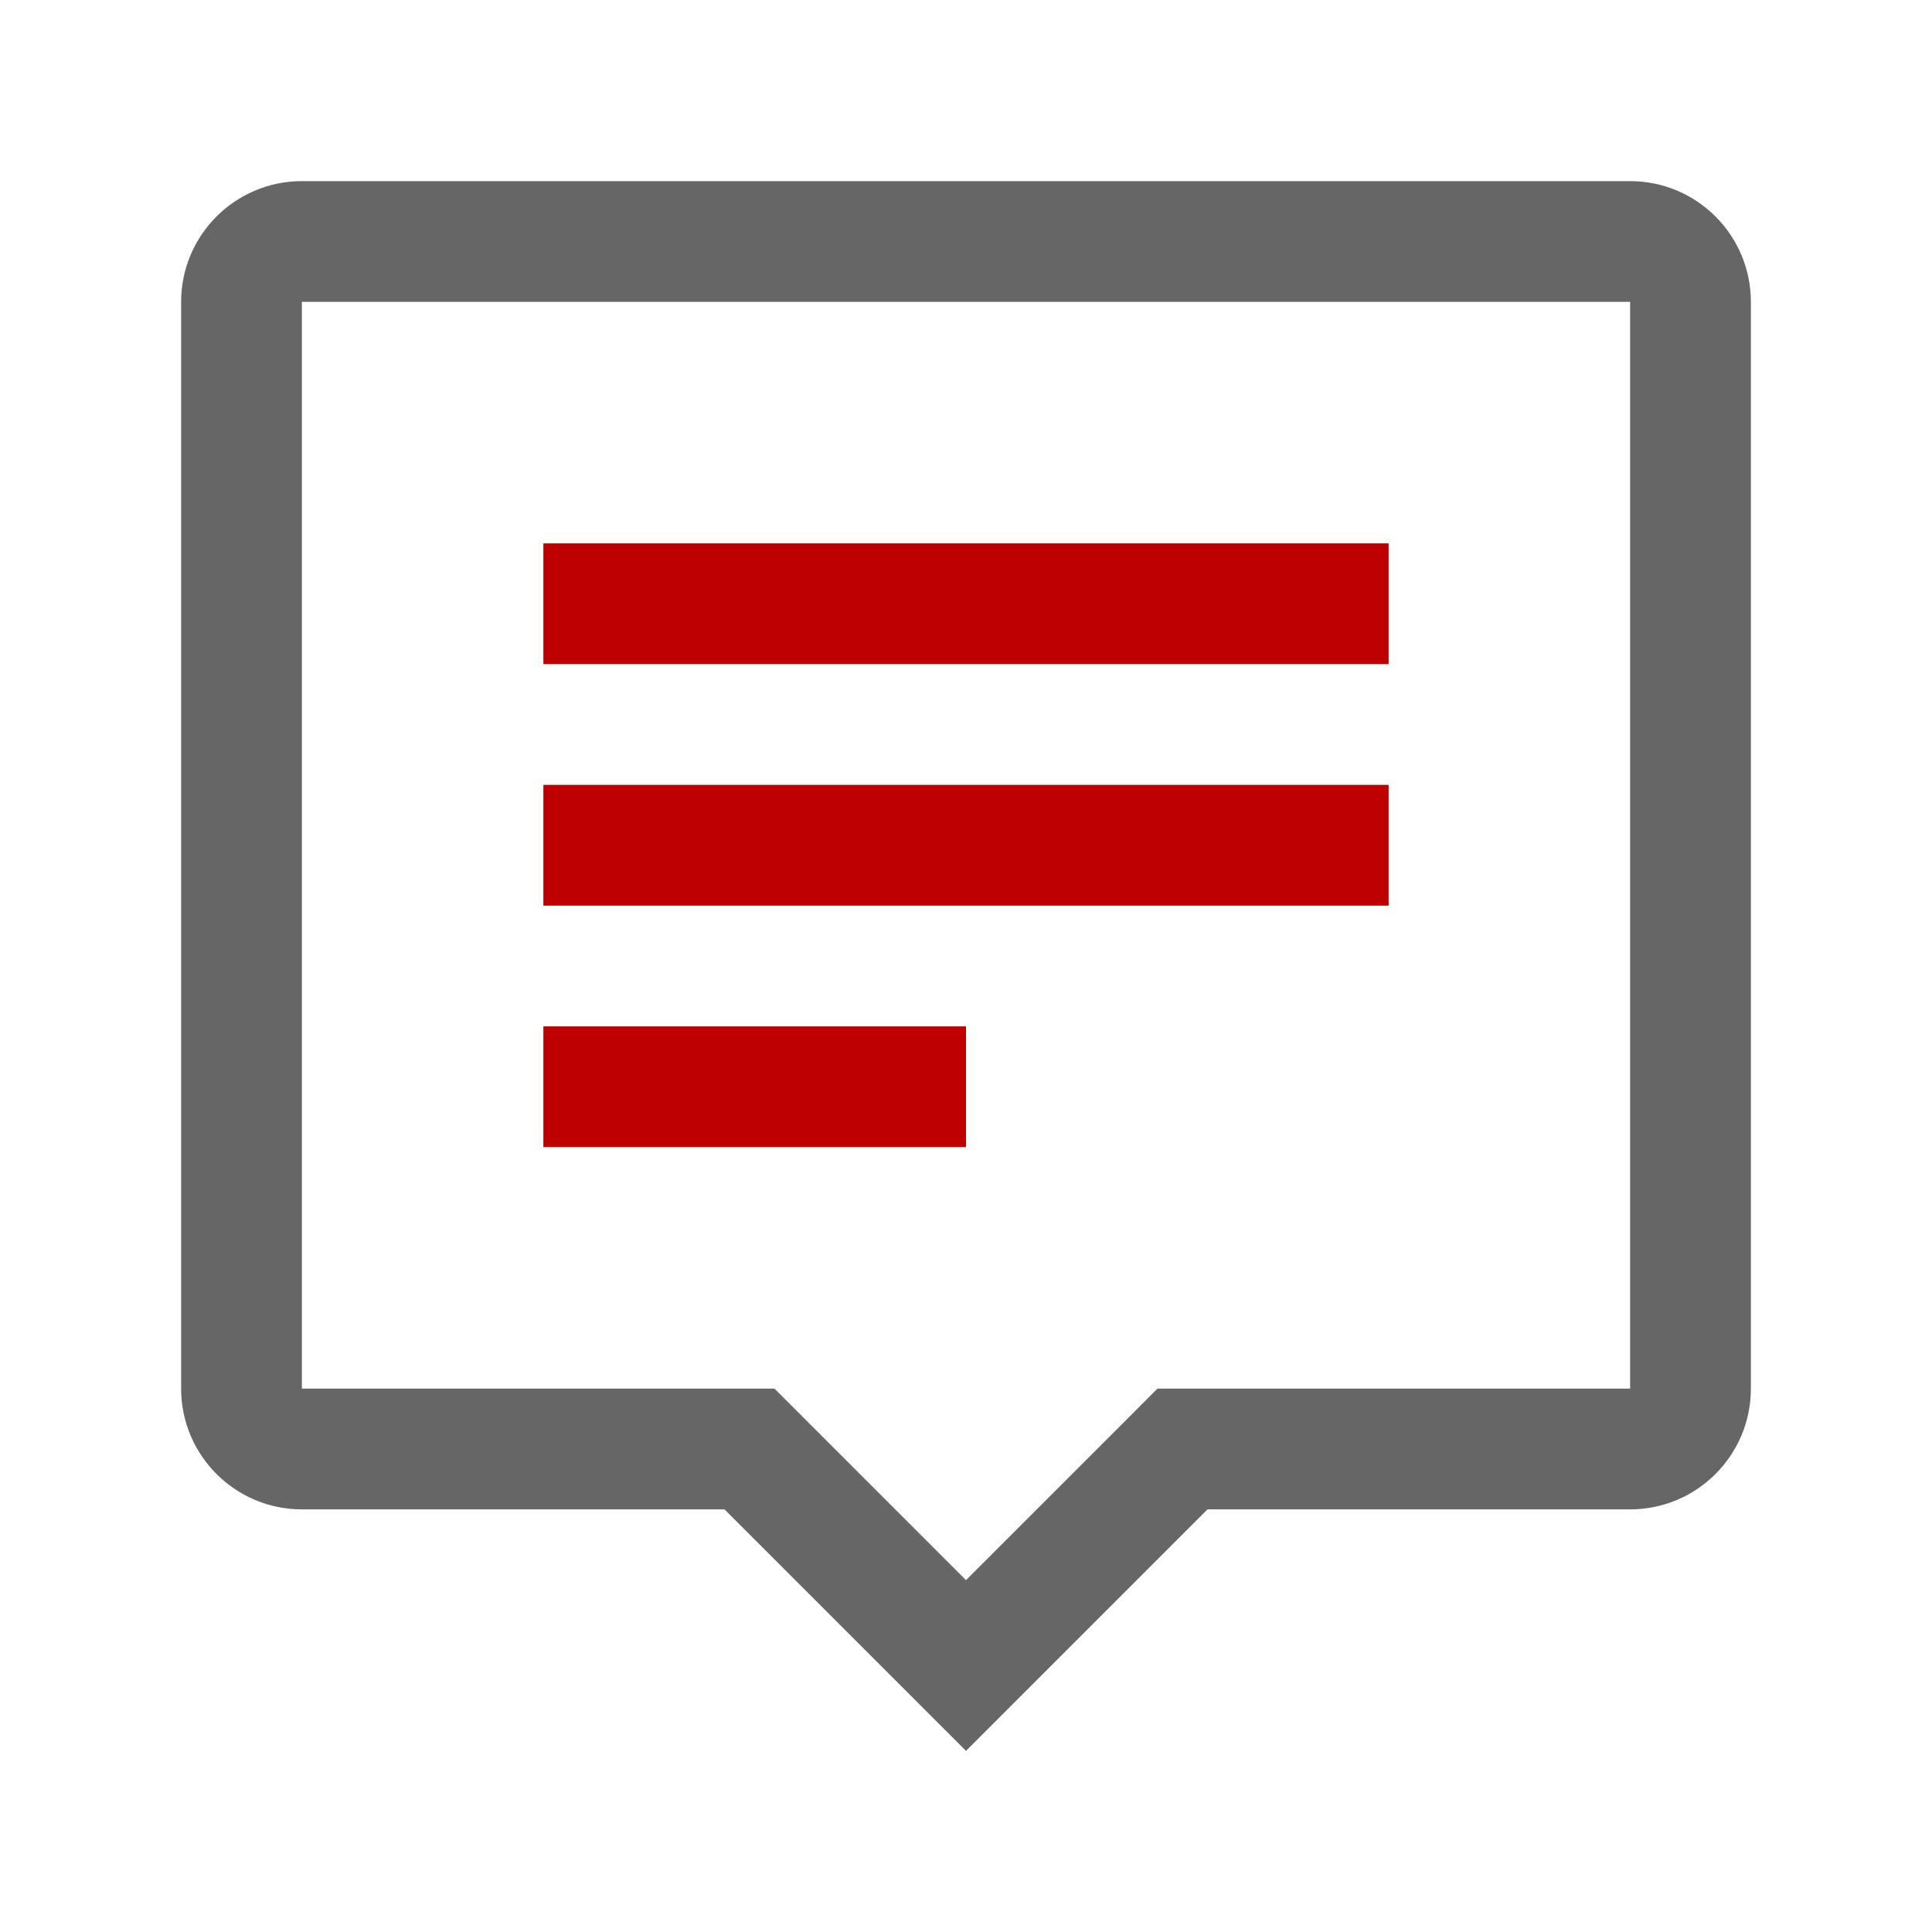
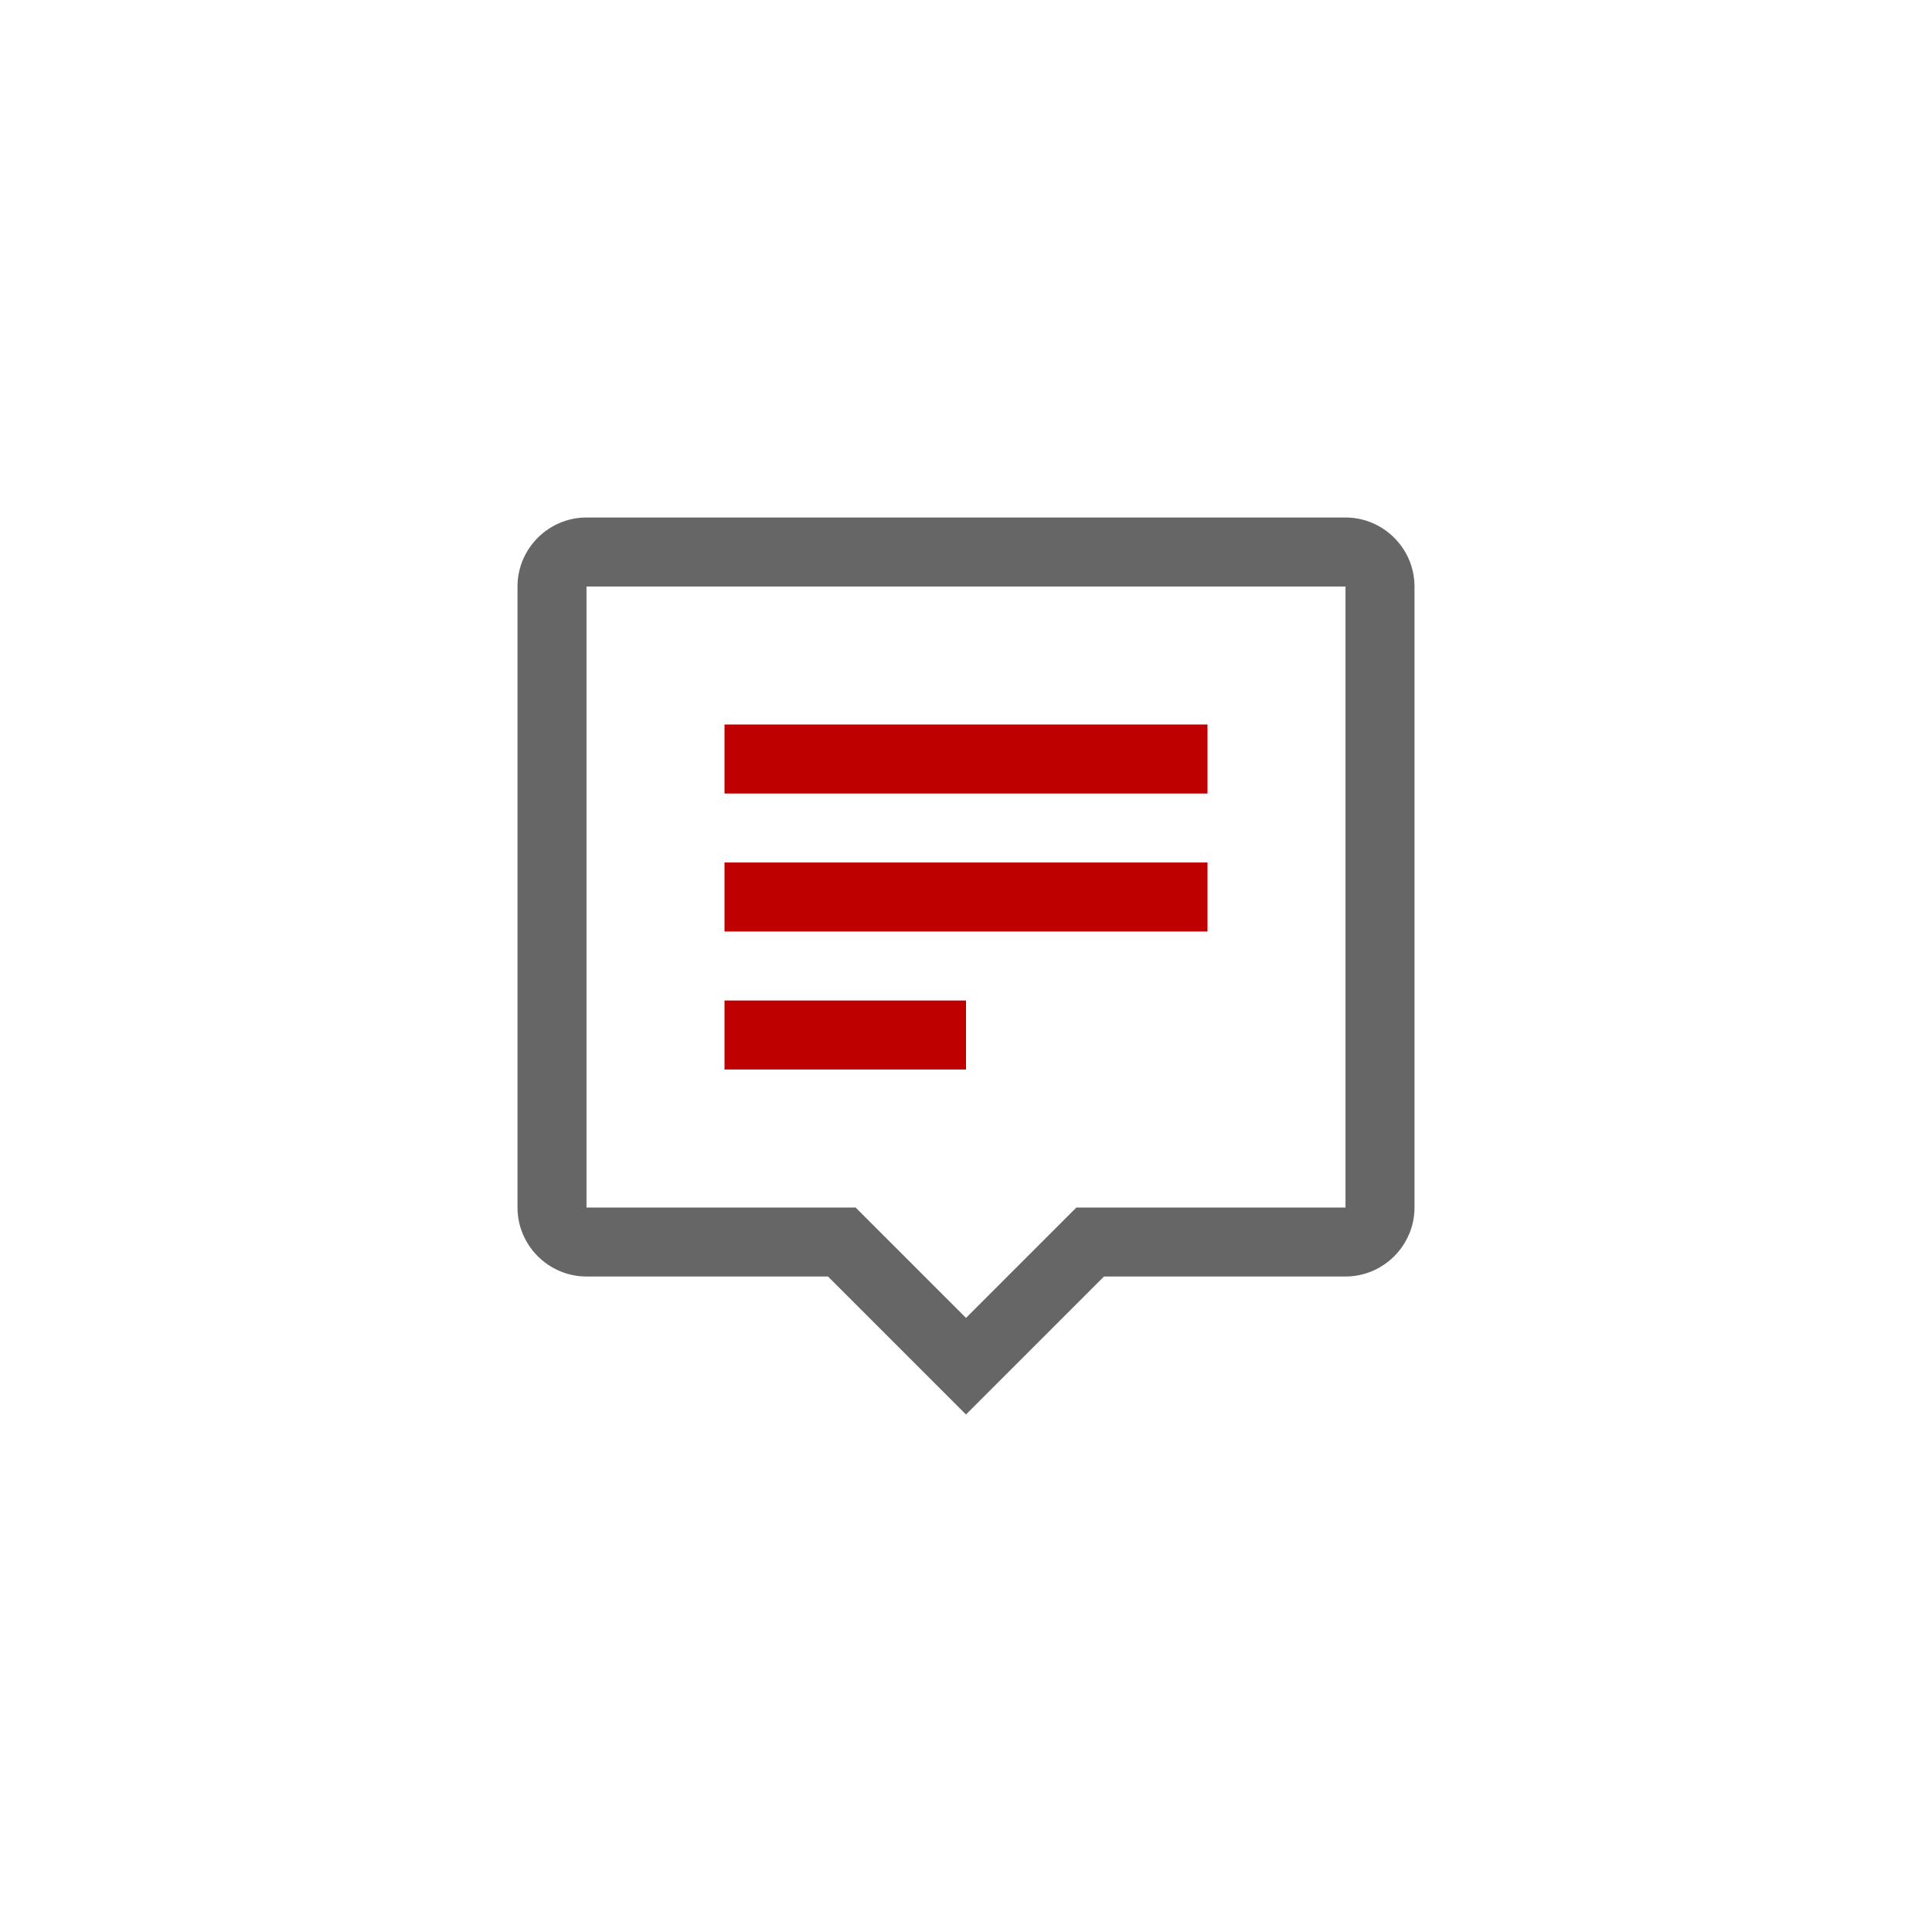
- <svg xmlns="http://www.w3.org/2000/svg" width="56" height="56" viewBox="0 0 56 56" fill="none">
-   <path fill-rule="evenodd" clip-rule="evenodd" d="M47.25 40.25V8.75H8.75V40.25H21H22.449L23.474 41.276L28 45.801L32.526 41.276L33.549 40.25H35H47.25ZM47.25 5.25C49.182 5.25 50.75 6.818 50.75 8.75V40.25C50.75 42.182 49.182 43.75 47.25 43.75H35L28 50.75L21 43.75H8.75C6.818 43.75 5.25 42.182 5.25 40.25V8.75C5.25 6.818 6.818 5.25 8.75 5.25H47.25Z" fill="#666666" />
-   <path fill-rule="evenodd" clip-rule="evenodd" d="M15.75 33.25H28V29.75H15.75V33.25Z" fill="#BF0000" />
-   <path fill-rule="evenodd" clip-rule="evenodd" d="M15.75 26.25H40.25V22.75H15.75V26.25Z" fill="#BF0000" />
-   <path fill-rule="evenodd" clip-rule="evenodd" d="M15.75 19.25H40.25V15.75H15.75V19.25Z" fill="#BF0000" />
+ <svg xmlns="http://www.w3.org/2000/svg" version="1.1" id="Layer_1" x="0px" y="0px" viewBox="0 0 56 56" style="enable-background:new 0 0 56 56;" xml:space="preserve">
+   <style type="text/css">
+ 	.st0{fill-rule:evenodd;clip-rule:evenodd;fill:#666666;}
+ 	.st1{fill-rule:evenodd;clip-rule:evenodd;fill:#BF0000;}
+ </style>
+   <path class="st0" d="M39,35V17H17v18h7h0.8l0.6,0.6l2.6,2.6l2.6-2.6l0.6-0.6H32H39z M39,15c1.1,0,2,0.9,2,2v18c0,1.1-0.9,2-2,2h-7  l-4,4l-4-4h-7c-1.1,0-2-0.9-2-2V17c0-1.1,0.9-2,2-2H39z" />
+   <path class="st1" d="M21,31h7v-2h-7V31z" />
+   <path class="st1" d="M21,27h14v-2H21V27z" />
+   <path class="st1" d="M21,23h14v-2H21V23z" />
</svg>
